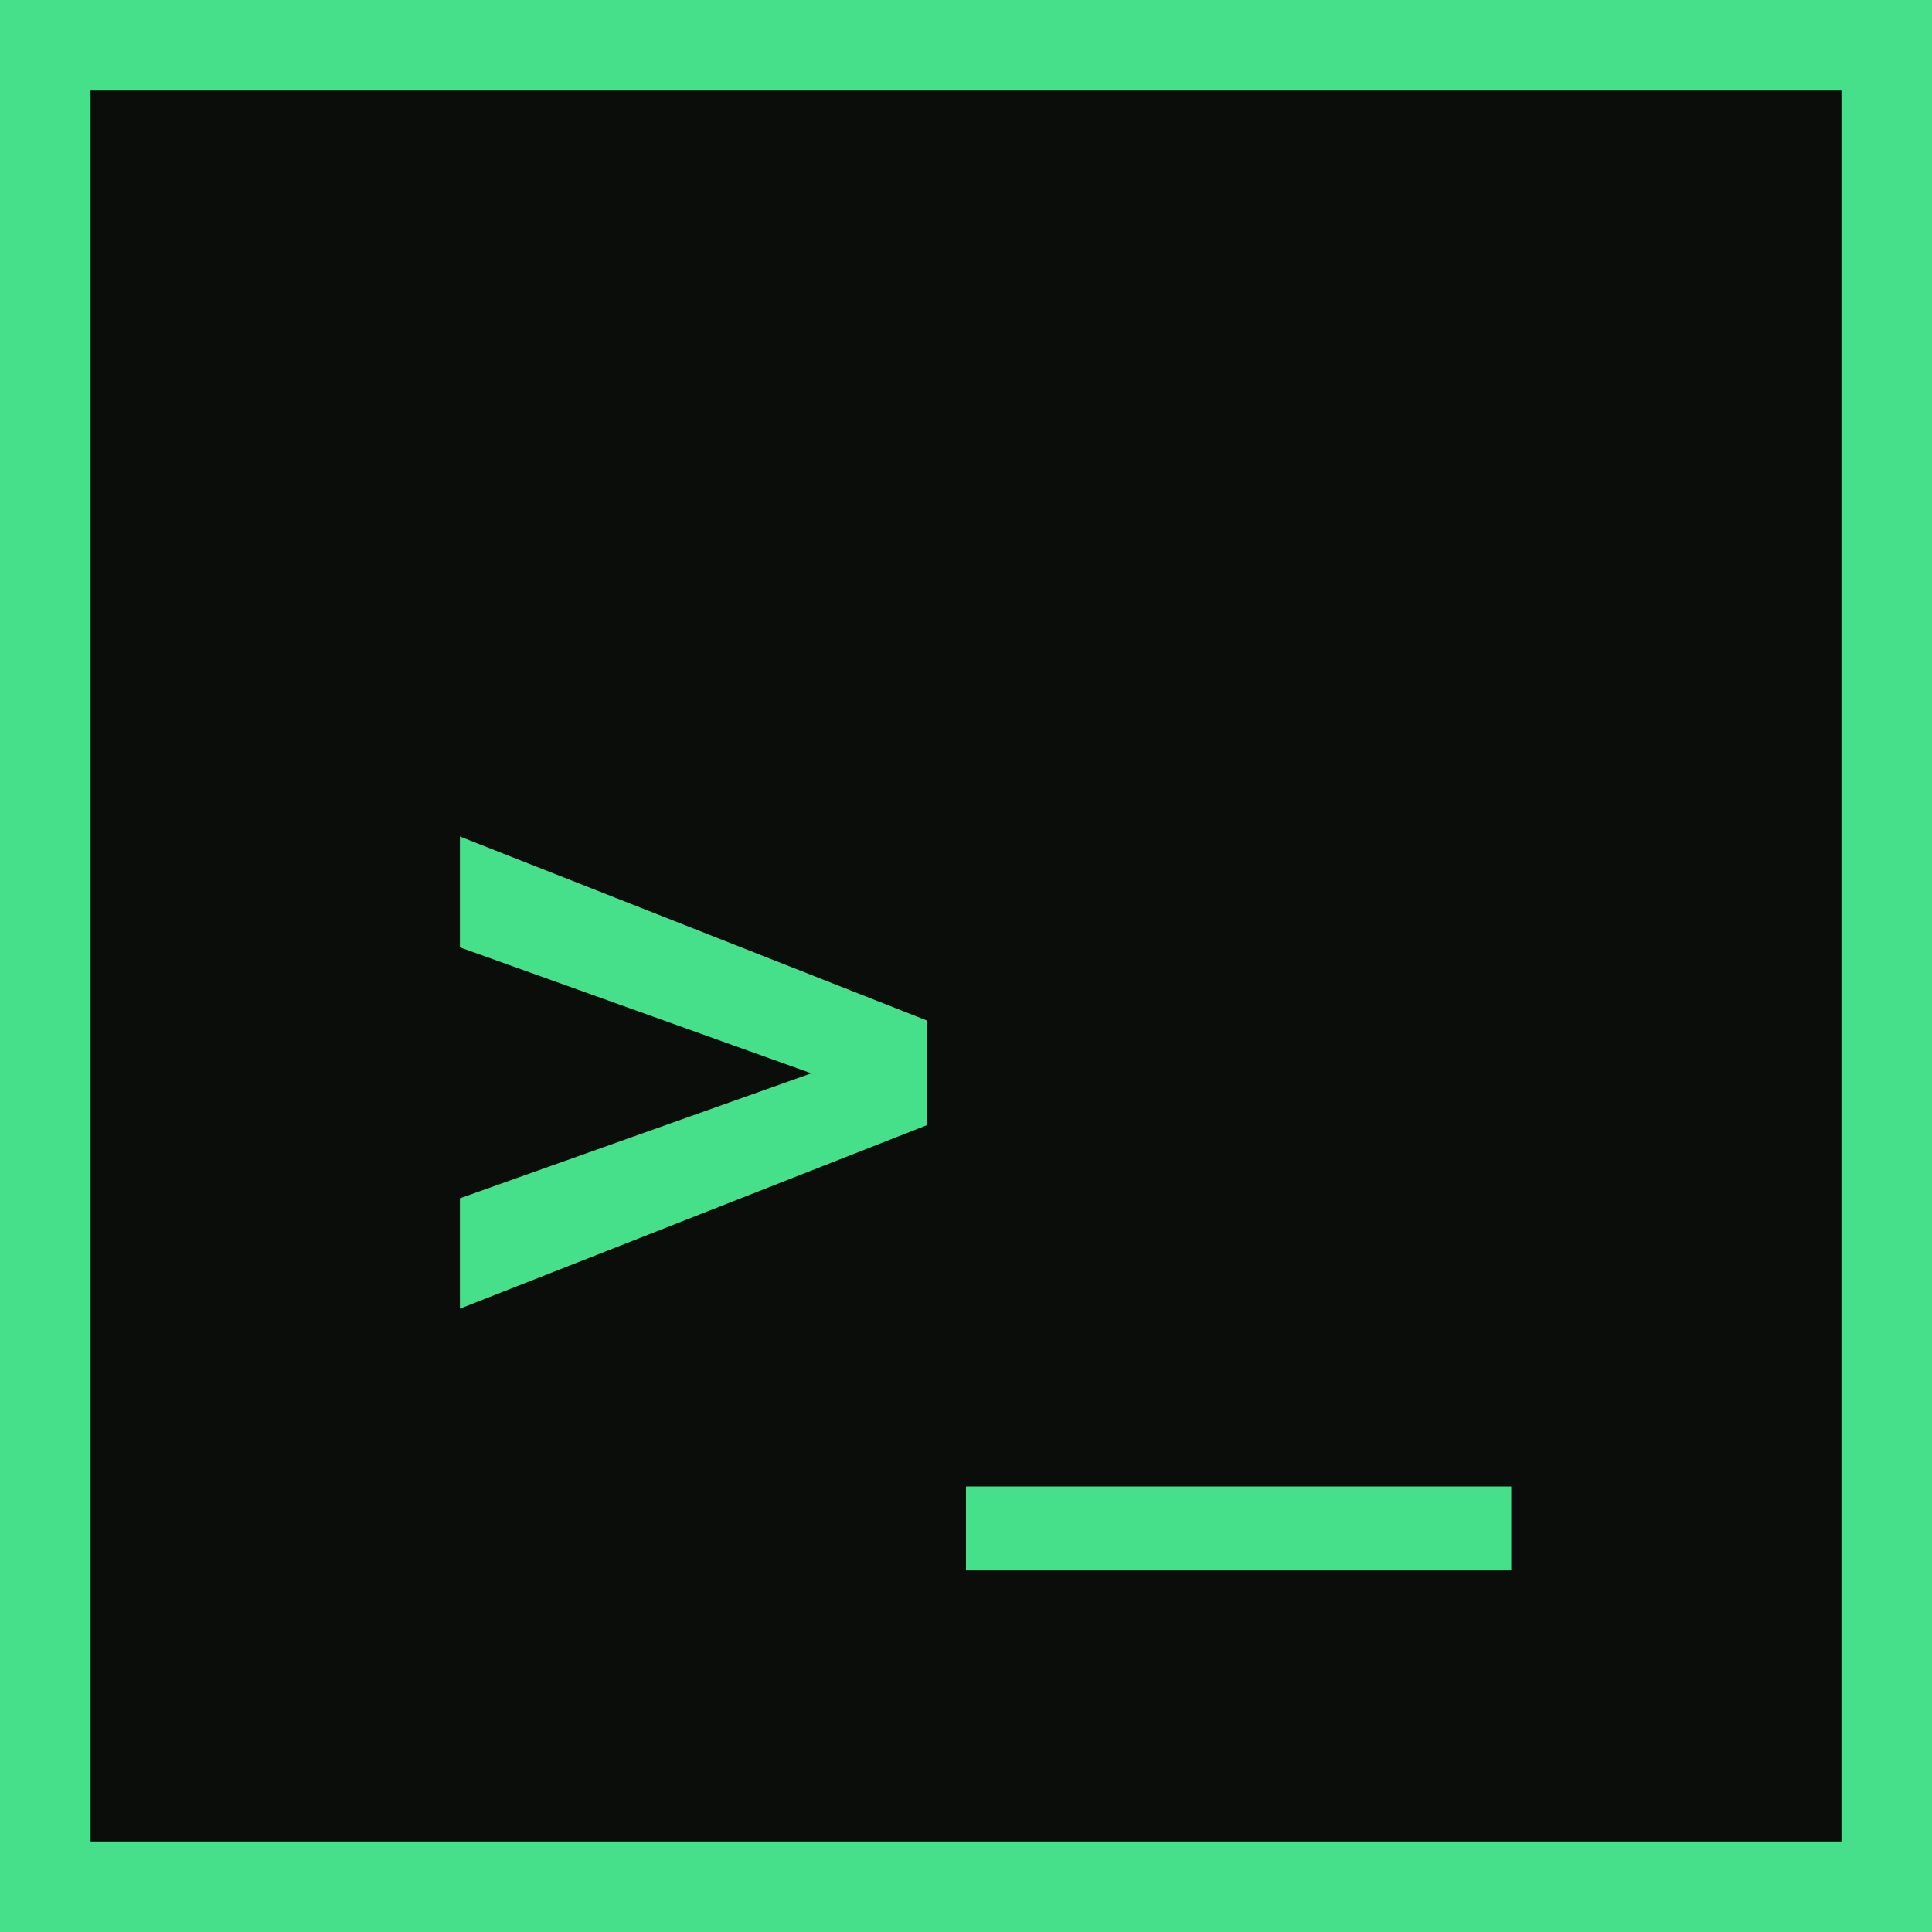
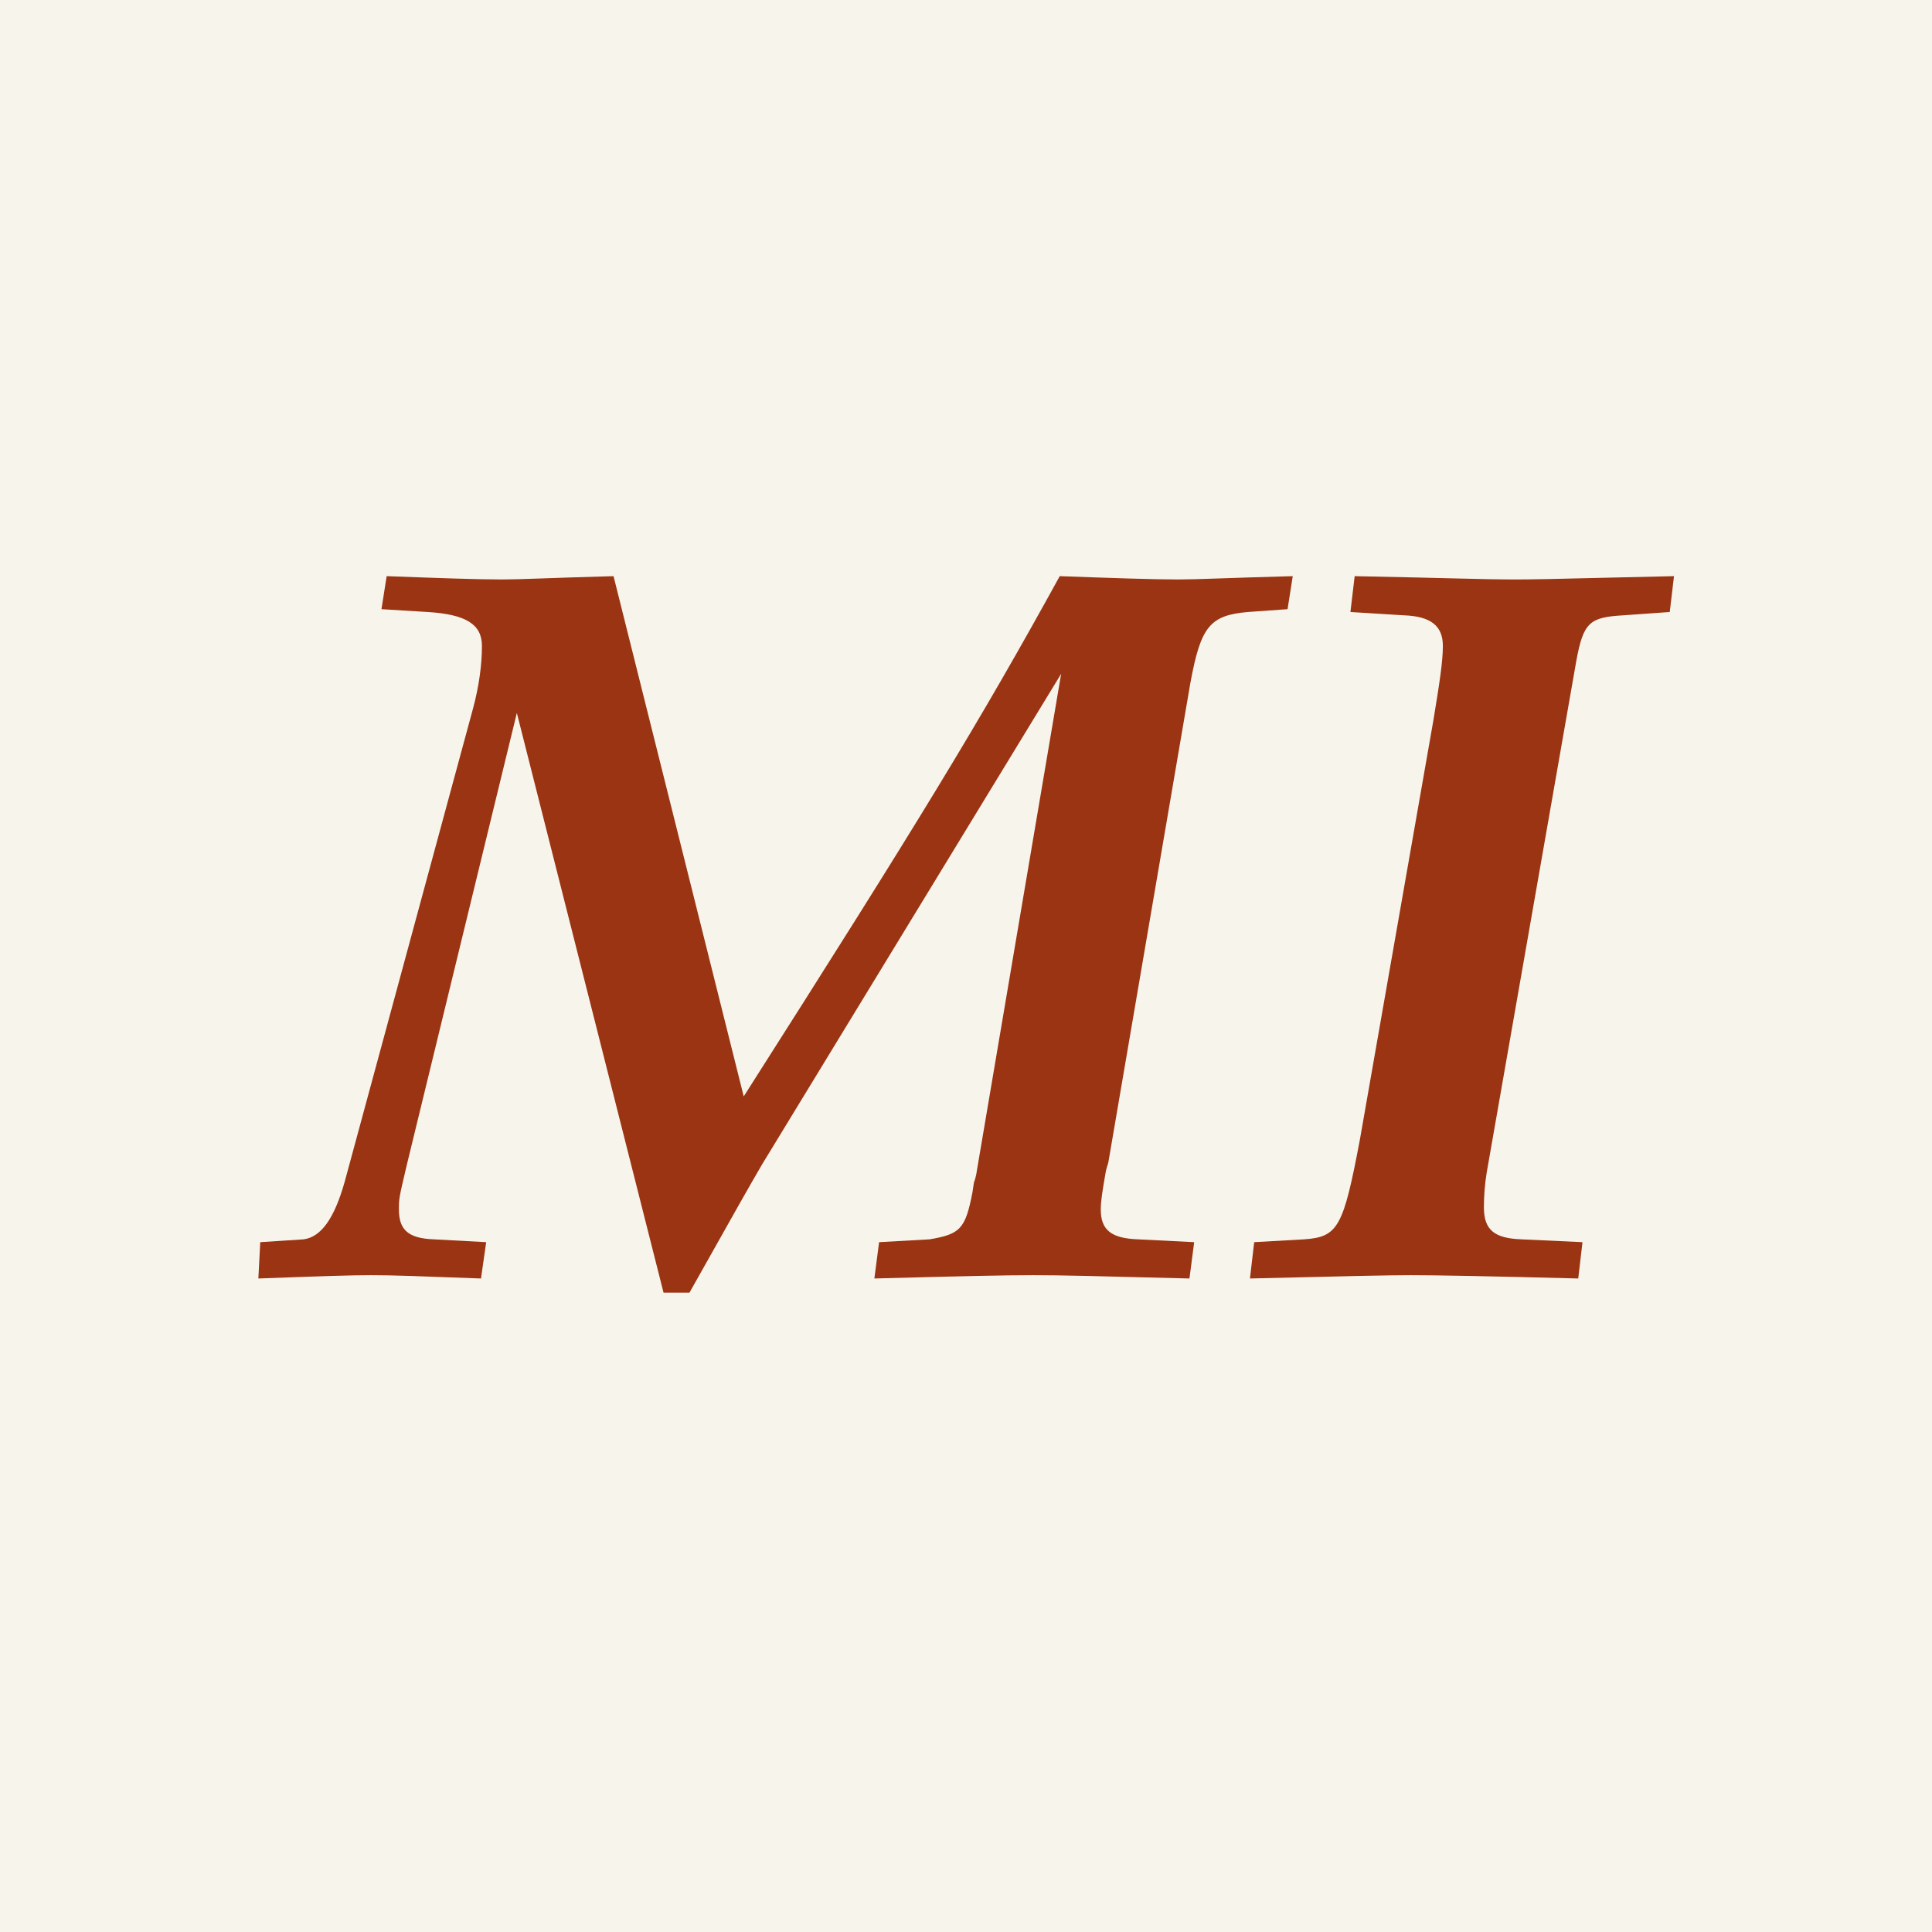
<svg xmlns="http://www.w3.org/2000/svg" viewBox="0 0 64 64">
-   <rect width="64" height="64" fill="#0a0d0a" />
-   <rect x="1.5" y="1.5" width="61" height="61" fill="none" stroke="#46e08a" stroke-width="3" />
-   <text x="50%" y="54%" dominant-baseline="central" text-anchor="middle" font-family="ui-monospace, Menlo, Consolas, monospace" font-size="30" font-weight="700" fill="#46e08a">&gt;_</text>
+   <rect width="64" height="64" fill="#f7f4ec" />
+   <text x="50%" y="54%" dominant-baseline="central" text-anchor="middle" font-family="Palatino, Georgia, 'Times New Roman', serif" font-style="italic" font-size="34" font-weight="700" fill="#9a3412">MI</text>
</svg>
